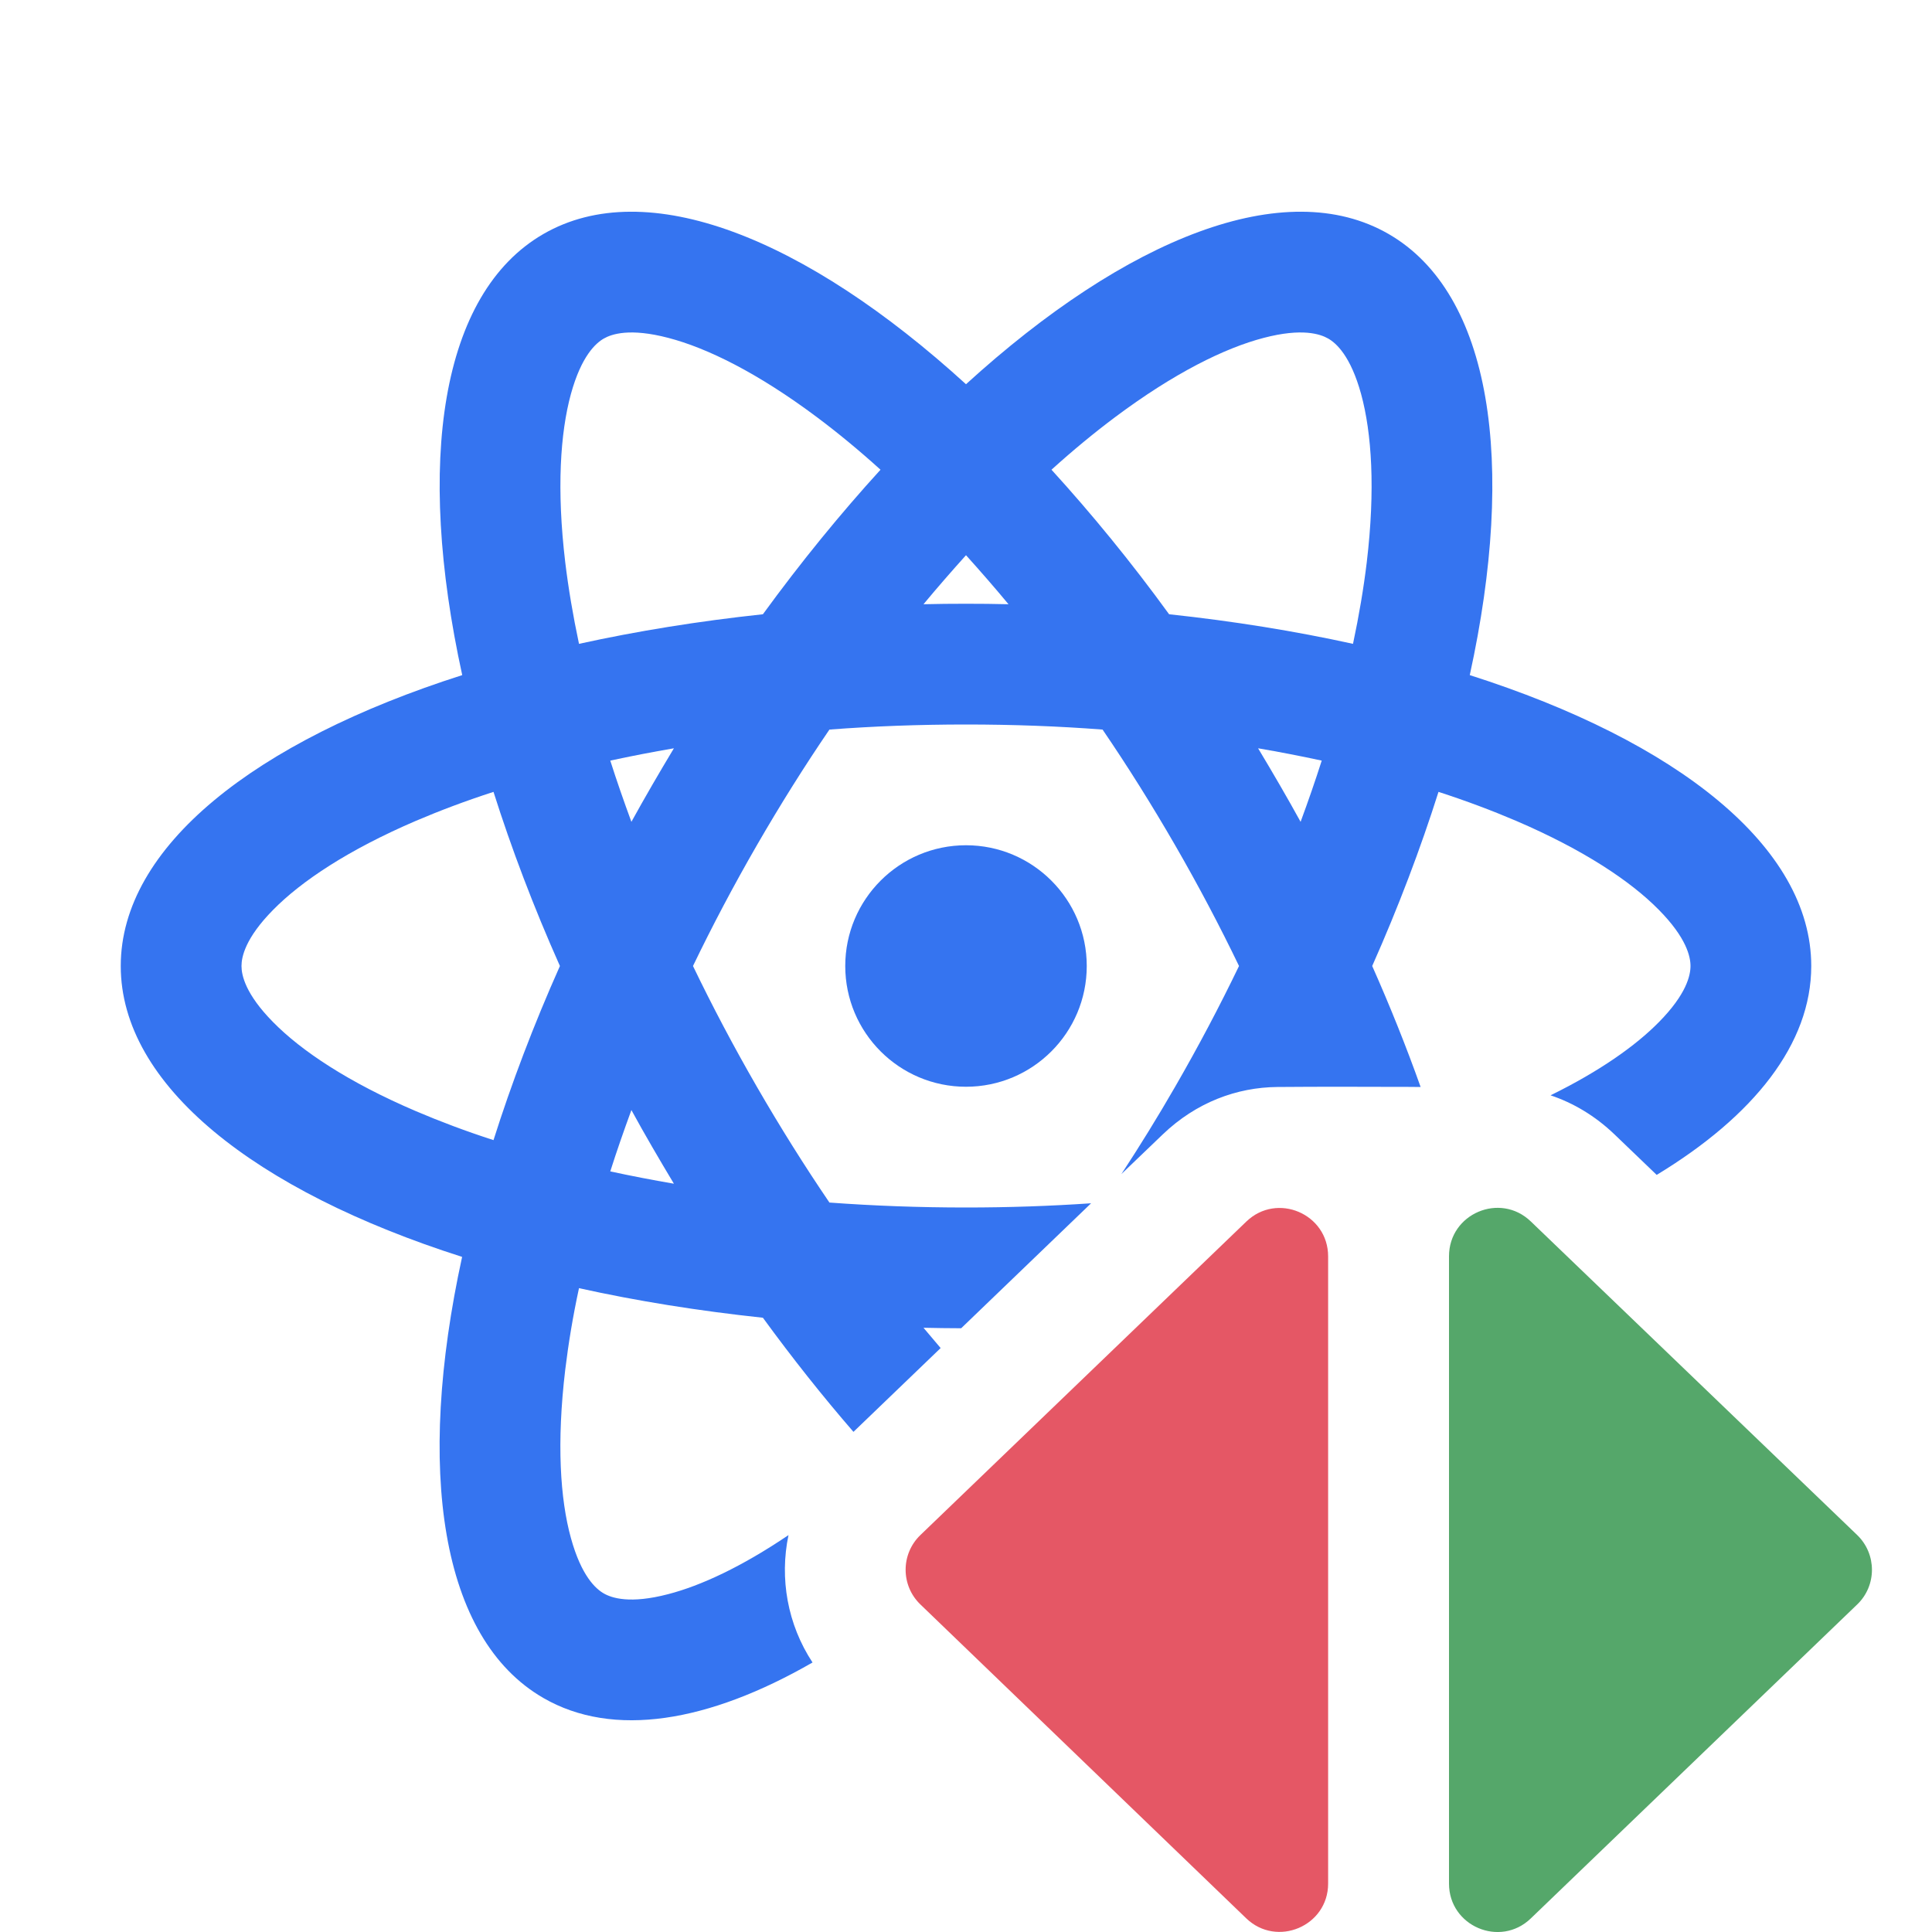
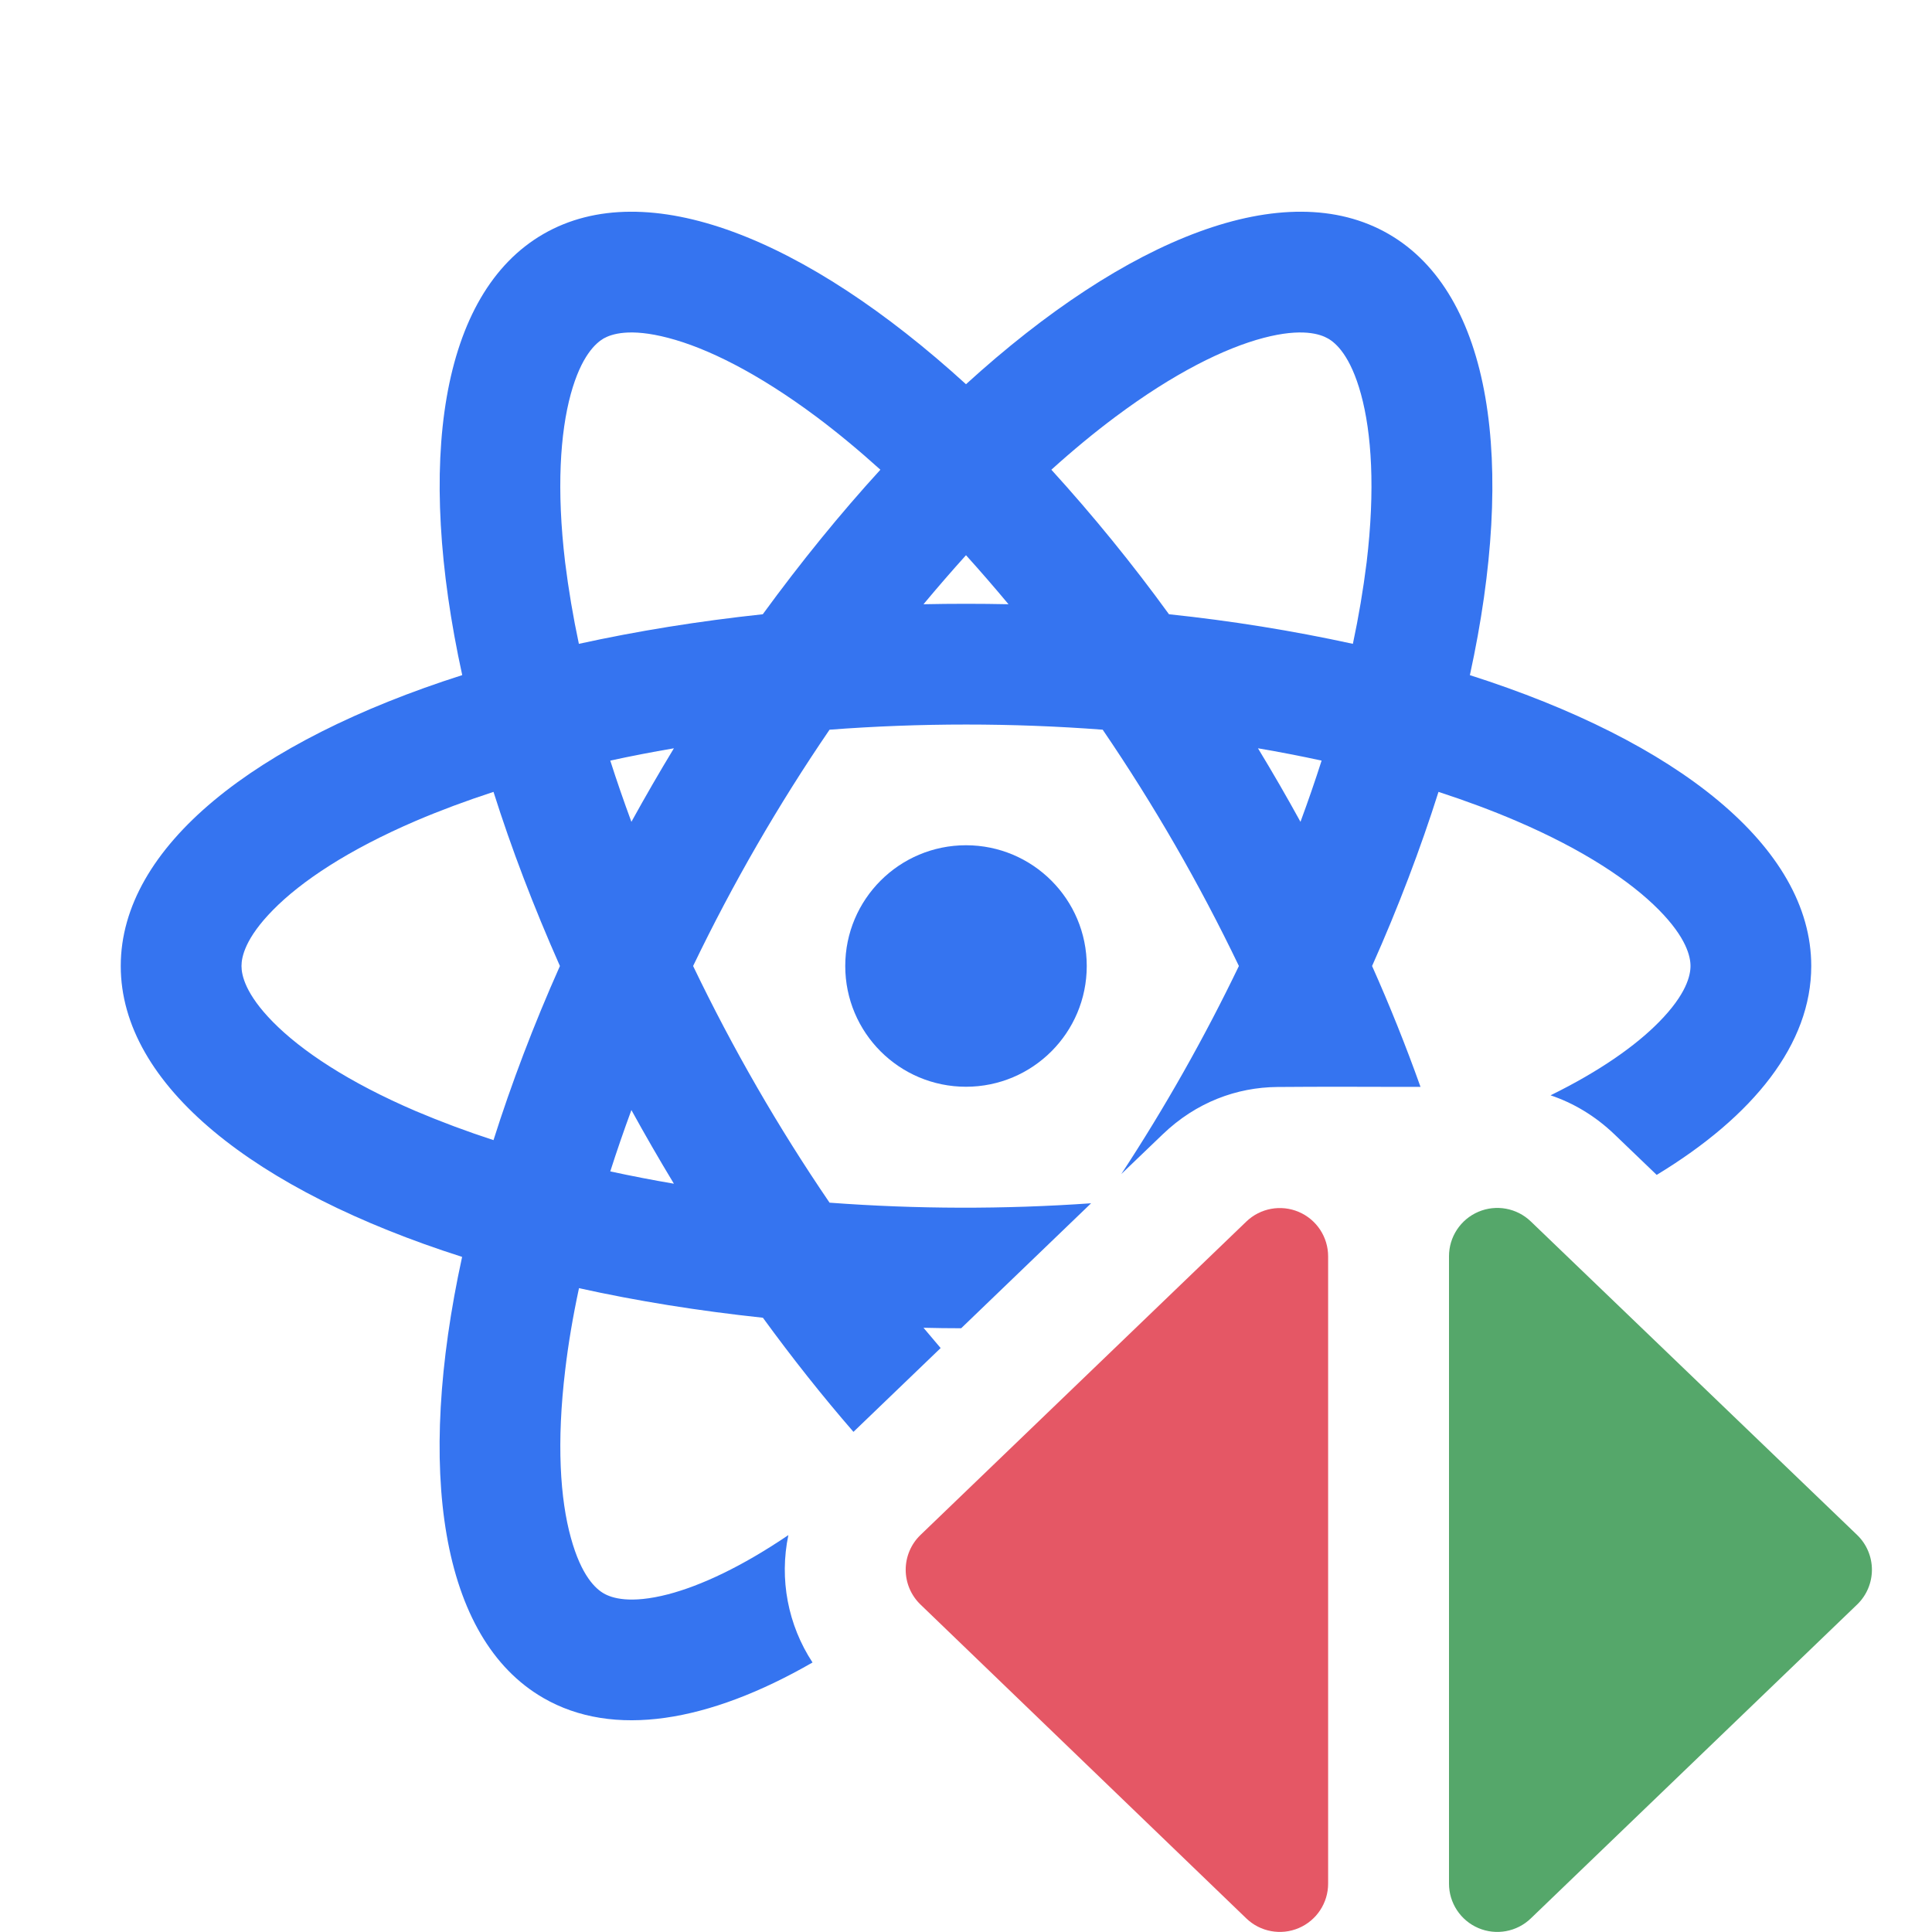
- <svg xmlns="http://www.w3.org/2000/svg" width="16" height="16" viewBox="0 0 16 16" fill="none">
-   <path fill-rule="evenodd" clip-rule="evenodd" d="M15.38 12.712C15.543 12.869 15.544 13.131 15.38 13.288L12.677 15.888C12.423 16.132 12 15.952 12 15.599L12 10.404C12 10.051 12.423 9.871 12.677 10.115L15.38 12.712Z" fill="#55A76A" />
-   <path fill-rule="evenodd" clip-rule="evenodd" d="M7.623 13.288C7.459 13.131 7.459 12.869 7.623 12.712L10.322 10.116C10.576 9.872 10.999 10.052 10.999 10.405V15.599C10.999 15.951 10.575 16.131 10.321 15.887L7.623 13.288Z" fill="#E55765" />
-   <path fill-rule="evenodd" clip-rule="evenodd" d="M12.172 5.591C12.557 3.832 12.354 2.431 11.5 1.938C10.645 1.444 9.331 1.969 8 3.182C6.669 1.969 5.355 1.444 4.5 1.938C3.646 2.431 3.443 3.832 3.828 5.591C2.112 6.138 1 7.013 1 8C1 8.987 2.112 9.862 3.827 10.409C3.443 12.168 3.645 13.569 4.5 14.062C5.078 14.396 5.867 14.264 6.729 13.768C6.521 13.452 6.455 13.071 6.53 12.713C6.141 12.976 5.804 13.132 5.534 13.202C5.217 13.285 5.066 13.234 5 13.196C4.934 13.158 4.815 13.053 4.728 12.737C4.639 12.415 4.609 11.949 4.681 11.344C4.707 11.129 4.744 10.903 4.795 10.668C5.273 10.774 5.784 10.856 6.318 10.913C6.563 11.249 6.814 11.565 7.068 11.858L7.79 11.164C7.743 11.109 7.696 11.053 7.648 10.996C7.752 10.998 7.856 11 7.96 11L9.036 9.965C8.7 9.988 8.354 10 8 10C7.612 10 7.235 9.986 6.869 9.959C6.663 9.656 6.462 9.336 6.268 9C6.074 8.664 5.898 8.33 5.739 8C5.898 7.67 6.074 7.336 6.268 7C6.462 6.664 6.663 6.344 6.869 6.042C7.234 6.014 7.612 6 8 6C8.388 6 8.766 6.014 9.131 6.042C9.337 6.344 9.538 6.664 9.732 7C9.926 7.336 10.102 7.67 10.261 8C10.102 8.33 9.926 8.664 9.732 9C9.588 9.25 9.439 9.491 9.287 9.723L9.628 9.396C9.908 9.127 10.246 9.005 10.578 9.002C10.956 8.999 11.251 9 11.552 9.001C11.622 9.001 11.693 9.001 11.765 9.002C11.648 8.673 11.514 8.338 11.364 8C11.582 7.509 11.765 7.025 11.913 6.558C12.142 6.632 12.357 6.713 12.556 6.798C13.115 7.038 13.504 7.297 13.738 7.535C13.968 7.768 14 7.924 14 8C14 8.076 13.968 8.232 13.738 8.465C13.546 8.66 13.25 8.87 12.841 9.071C13.029 9.134 13.209 9.24 13.37 9.394L13.72 9.73C14.526 9.241 15 8.644 15 8C15 7.013 13.888 6.138 12.172 5.591ZM10.771 6.806C10.715 6.704 10.657 6.602 10.598 6.5C10.539 6.398 10.479 6.297 10.419 6.197C10.6 6.228 10.775 6.262 10.946 6.299C10.893 6.465 10.834 6.635 10.771 6.806ZM11.205 5.332C10.727 5.227 10.216 5.144 9.682 5.087C9.366 4.652 9.038 4.252 8.708 3.89C8.886 3.729 9.063 3.583 9.237 3.453C9.724 3.089 10.143 2.882 10.466 2.798C10.783 2.715 10.934 2.766 11 2.804C11.066 2.842 11.185 2.947 11.272 3.263C11.36 3.585 11.391 4.051 11.319 4.656C11.293 4.871 11.255 5.097 11.205 5.332ZM5.054 9.701C5.107 9.534 5.166 9.365 5.229 9.193C5.285 9.296 5.343 9.398 5.402 9.5C5.461 9.602 5.521 9.703 5.581 9.803C5.401 9.772 5.225 9.738 5.054 9.701ZM4.637 8C4.418 8.491 4.235 8.975 4.087 9.442C3.858 9.368 3.643 9.287 3.444 9.202C2.885 8.963 2.496 8.703 2.262 8.465C2.032 8.232 2 8.076 2 8C2 7.924 2.032 7.768 2.262 7.535C2.496 7.297 2.885 7.038 3.444 6.798C3.643 6.713 3.858 6.632 4.087 6.558C4.235 7.025 4.418 7.509 4.637 8ZM5.229 6.806C5.285 6.704 5.343 6.602 5.402 6.5C5.461 6.398 5.521 6.297 5.581 6.197C5.401 6.228 5.225 6.262 5.054 6.299C5.107 6.465 5.166 6.635 5.229 6.806ZM7.648 5.004C7.765 5.001 7.882 5 8 5C8.118 5 8.235 5.001 8.352 5.004C8.235 4.863 8.117 4.728 8 4.598C7.883 4.728 7.765 4.863 7.648 5.004ZM7.292 3.89C6.962 4.252 6.635 4.652 6.318 5.087C5.784 5.144 5.273 5.227 4.795 5.332C4.745 5.097 4.707 4.871 4.681 4.656C4.609 4.051 4.64 3.585 4.728 3.263C4.815 2.947 4.934 2.842 5 2.804C5.066 2.766 5.217 2.715 5.534 2.798C5.857 2.882 6.276 3.089 6.763 3.453C6.937 3.583 7.114 3.729 7.292 3.89Z" fill="#3574F0" />
-   <path d="M9 8C9 8.552 8.552 9 8 9C7.448 9 7 8.552 7 8C7 7.448 7.448 7 8 7C8.552 7 9 7.448 9 8Z" fill="#3574F0" />
+ <svg xmlns="http://www.w3.org/2000/svg" width="16" height="16" fill="none">
+   <path fill="#55A76A" fill-rule="evenodd" d="M15.38 12.712a.4.4 0 0 1 0 .576l-2.703 2.6a.4.4 0 0 1-.677-.289v-5.195a.4.4 0 0 1 .677-.289z" clip-rule="evenodd" />
+   <path fill="#E55765" fill-rule="evenodd" d="M7.623 13.288a.4.4 0 0 1 0-.576l2.699-2.596a.4.4 0 0 1 .677.289v5.194a.4.4 0 0 1-.678.288z" clip-rule="evenodd" />
+   <path fill="#3574F0" fill-rule="evenodd" d="M12.173 5.591c.384-1.76.181-3.16-.673-3.653-.855-.494-2.169.031-3.5 1.244-1.331-1.213-2.645-1.738-3.5-1.244-.854.493-1.057 1.894-.672 3.653C2.112 6.138 1 7.013 1 8s1.112 1.862 2.827 2.409c-.384 1.76-.182 3.16.673 3.653.578.334 1.367.202 2.229-.294a1.4 1.4 0 0 1-.2-1.055c-.388.263-.725.419-.995.49-.317.082-.468.031-.534-.007s-.185-.143-.272-.46c-.089-.32-.12-.787-.047-1.392q.038-.322.114-.676c.478.106.989.188 1.523.245q.368.505.75.945l.722-.694-.142-.168q.156.004.312.004l1.076-1.035A15 15 0 0 1 6.87 9.96a15 15 0 0 1-1.13-1.96 15 15 0 0 1 1.13-1.957 15 15 0 0 1 2.262 0A15 15 0 0 1 10.26 8a15 15 0 0 1-.974 1.723l.341-.327c.28-.27.618-.391.95-.394.378-.003.673-.002.974-.001h.213A14 14 0 0 0 11.363 8c.219-.491.402-.975.55-1.442q.344.112.643.24c.56.24.948.5 1.182.737.23.233.262.389.262.465s-.032.232-.262.465c-.192.195-.488.405-.897.606.188.063.368.169.529.323l.35.336C14.526 9.241 15 8.644 15 8c0-.987-1.112-1.862-2.828-2.409M10.77 6.806a16 16 0 0 0-.352-.609q.27.046.527.102-.08.25-.175.507m.434-1.474a14 14 0 0 0-1.523-.245 14 14 0 0 0-.974-1.197q.268-.242.529-.437c.487-.364.906-.57 1.229-.655.317-.083.468-.032.534.006s.185.143.272.46c.088.321.119.787.047 1.392a8 8 0 0 1-.114.676M5.054 9.701q.08-.25.175-.508a17 17 0 0 0 .352.61 12 12 0 0 1-.527-.102M4.637 8c-.219.491-.402.975-.55 1.442a8 8 0 0 1-.643-.24c-.56-.24-.948-.5-1.182-.737C2.032 8.232 2 8.076 2 8s.032-.232.262-.465c.234-.238.623-.497 1.182-.737q.3-.128.643-.24.222.702.55 1.442m.592-1.194a17 17 0 0 1 .352-.609q-.27.046-.527.102.08.25.175.507m2.42-1.802a17 17 0 0 1 .703 0Q8.176 4.793 8 4.598q-.176.195-.352.406M7.291 3.89q-.497.544-.974 1.197c-.534.057-1.045.14-1.523.245a8 8 0 0 1-.114-.676c-.072-.605-.041-1.071.047-1.393.087-.316.206-.421.272-.46.066-.037.217-.088.534-.005.323.084.742.291 1.23.655q.26.195.528.437" clip-rule="evenodd" />
+   <path fill="#3574F0" d="M9 8a1 1 0 1 1-2 0 1 1 0 0 1 2 0" />
</svg>
